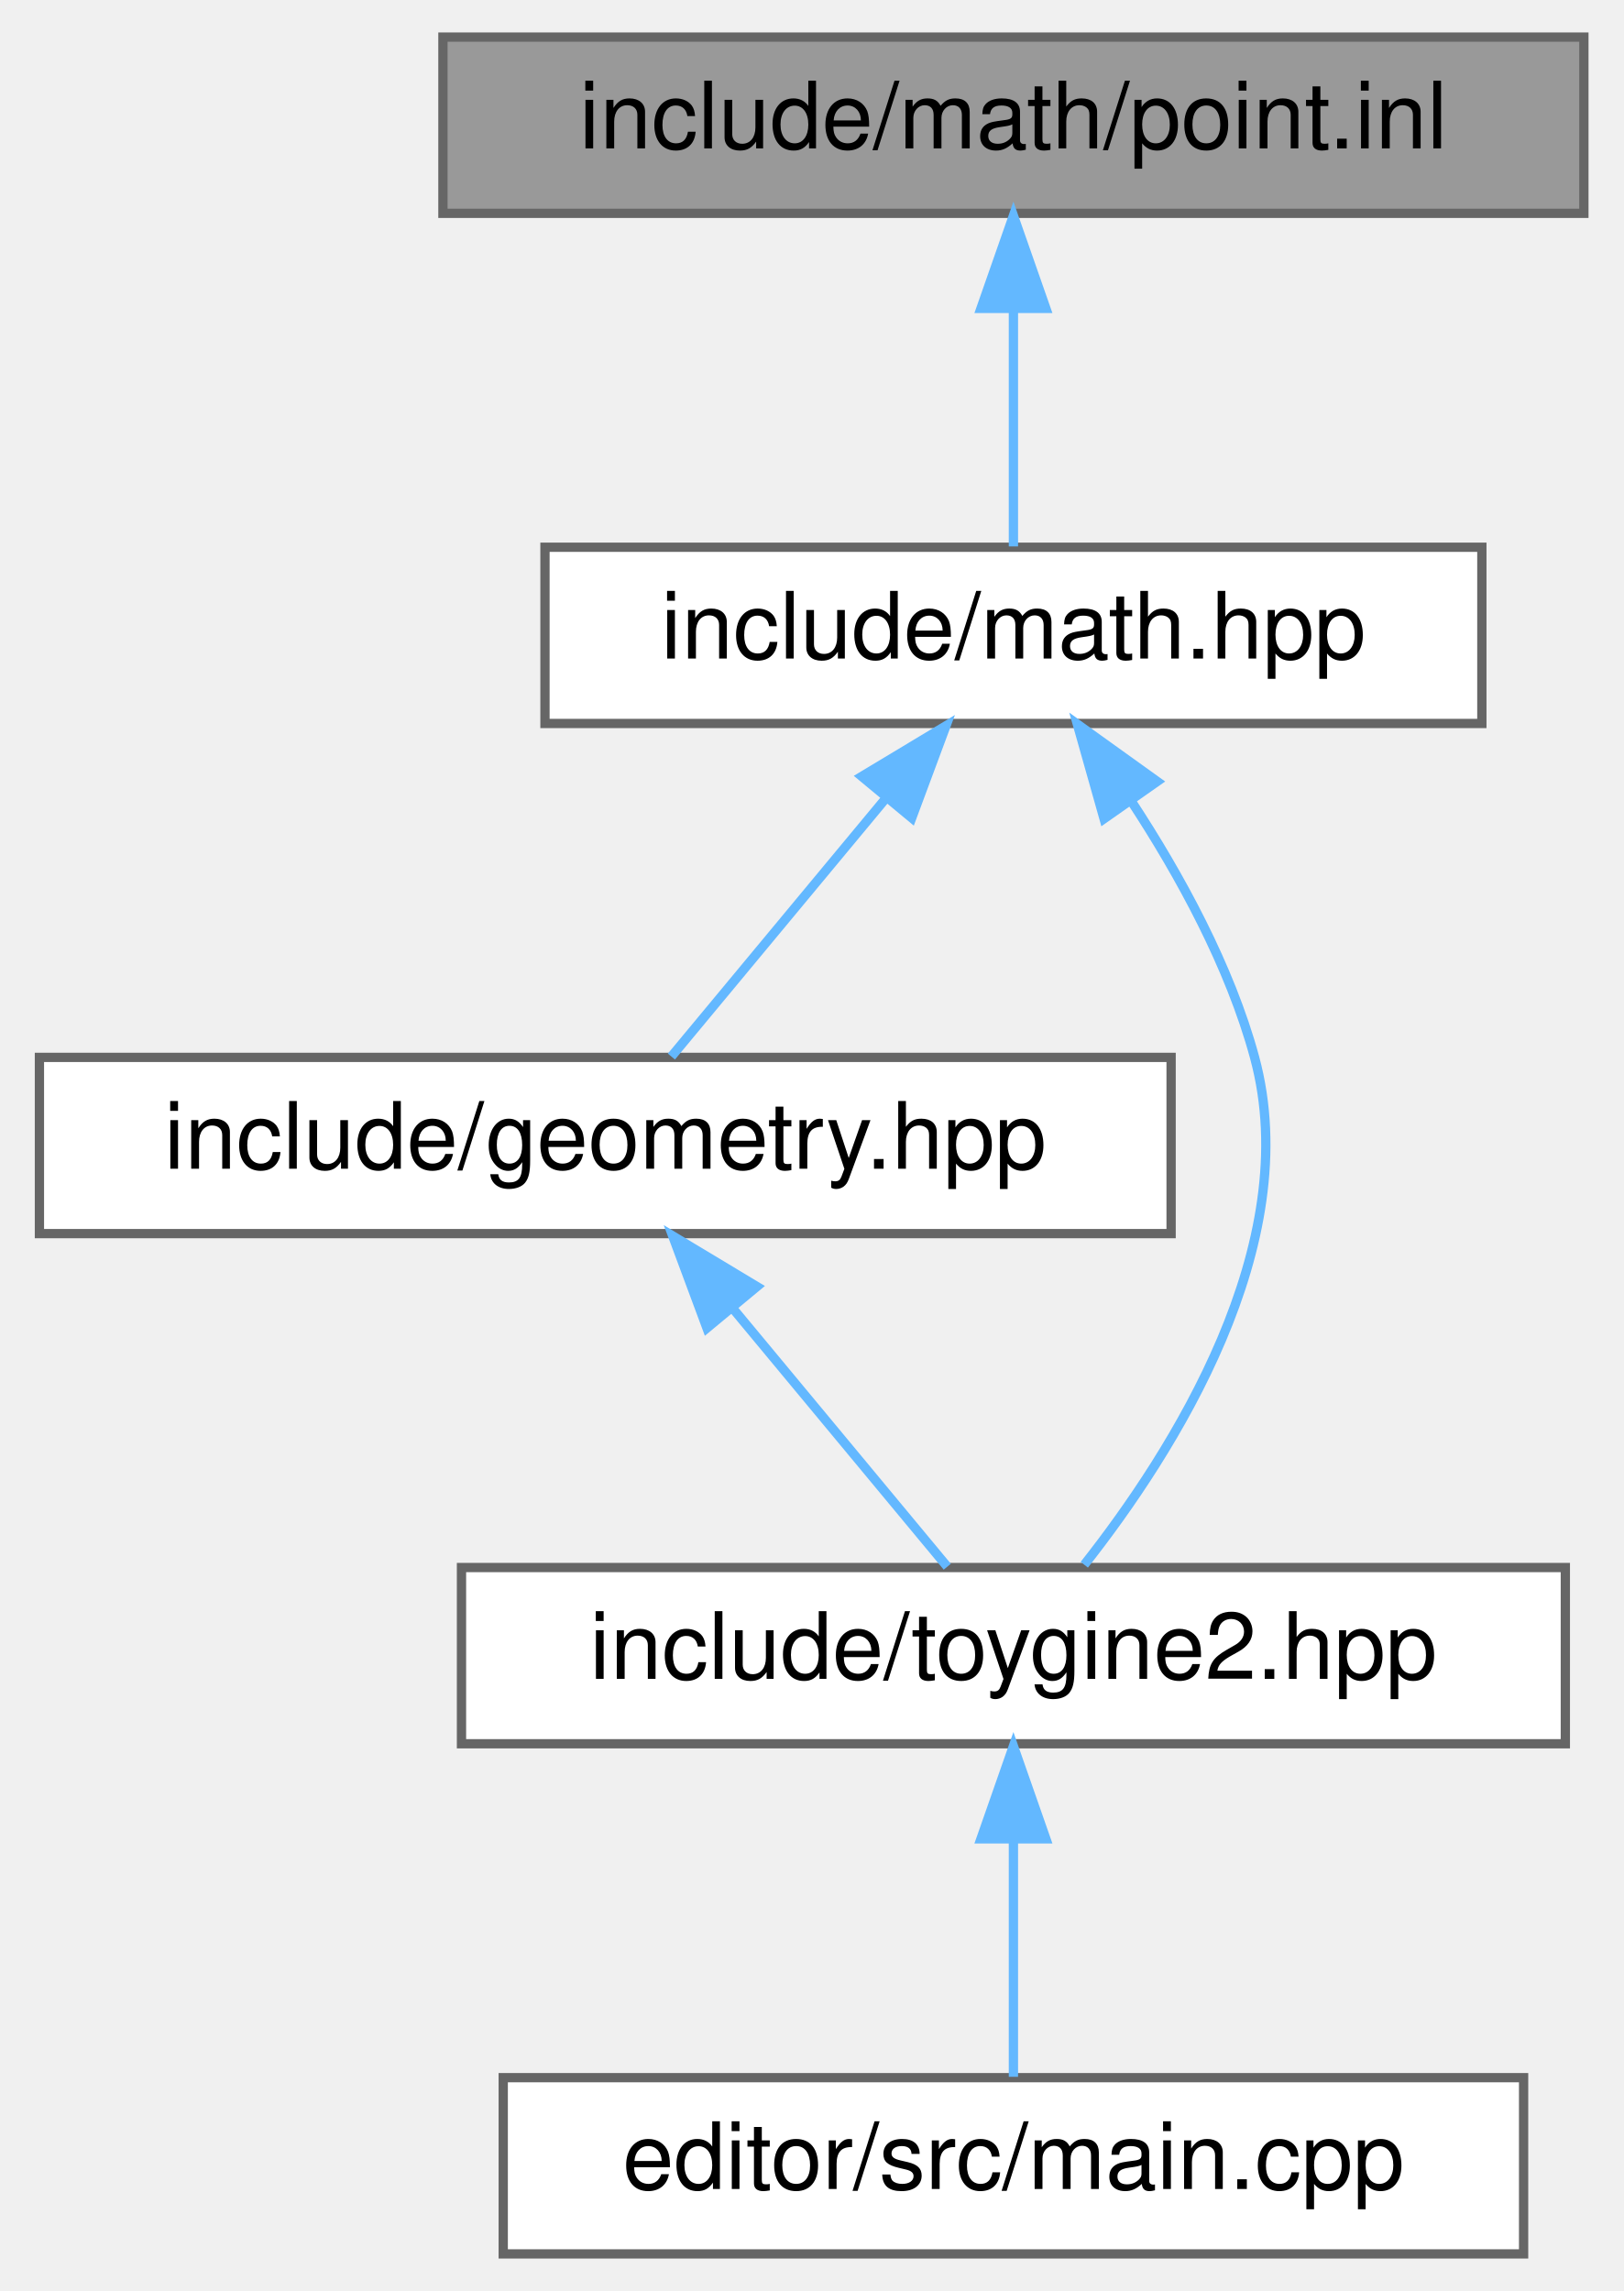
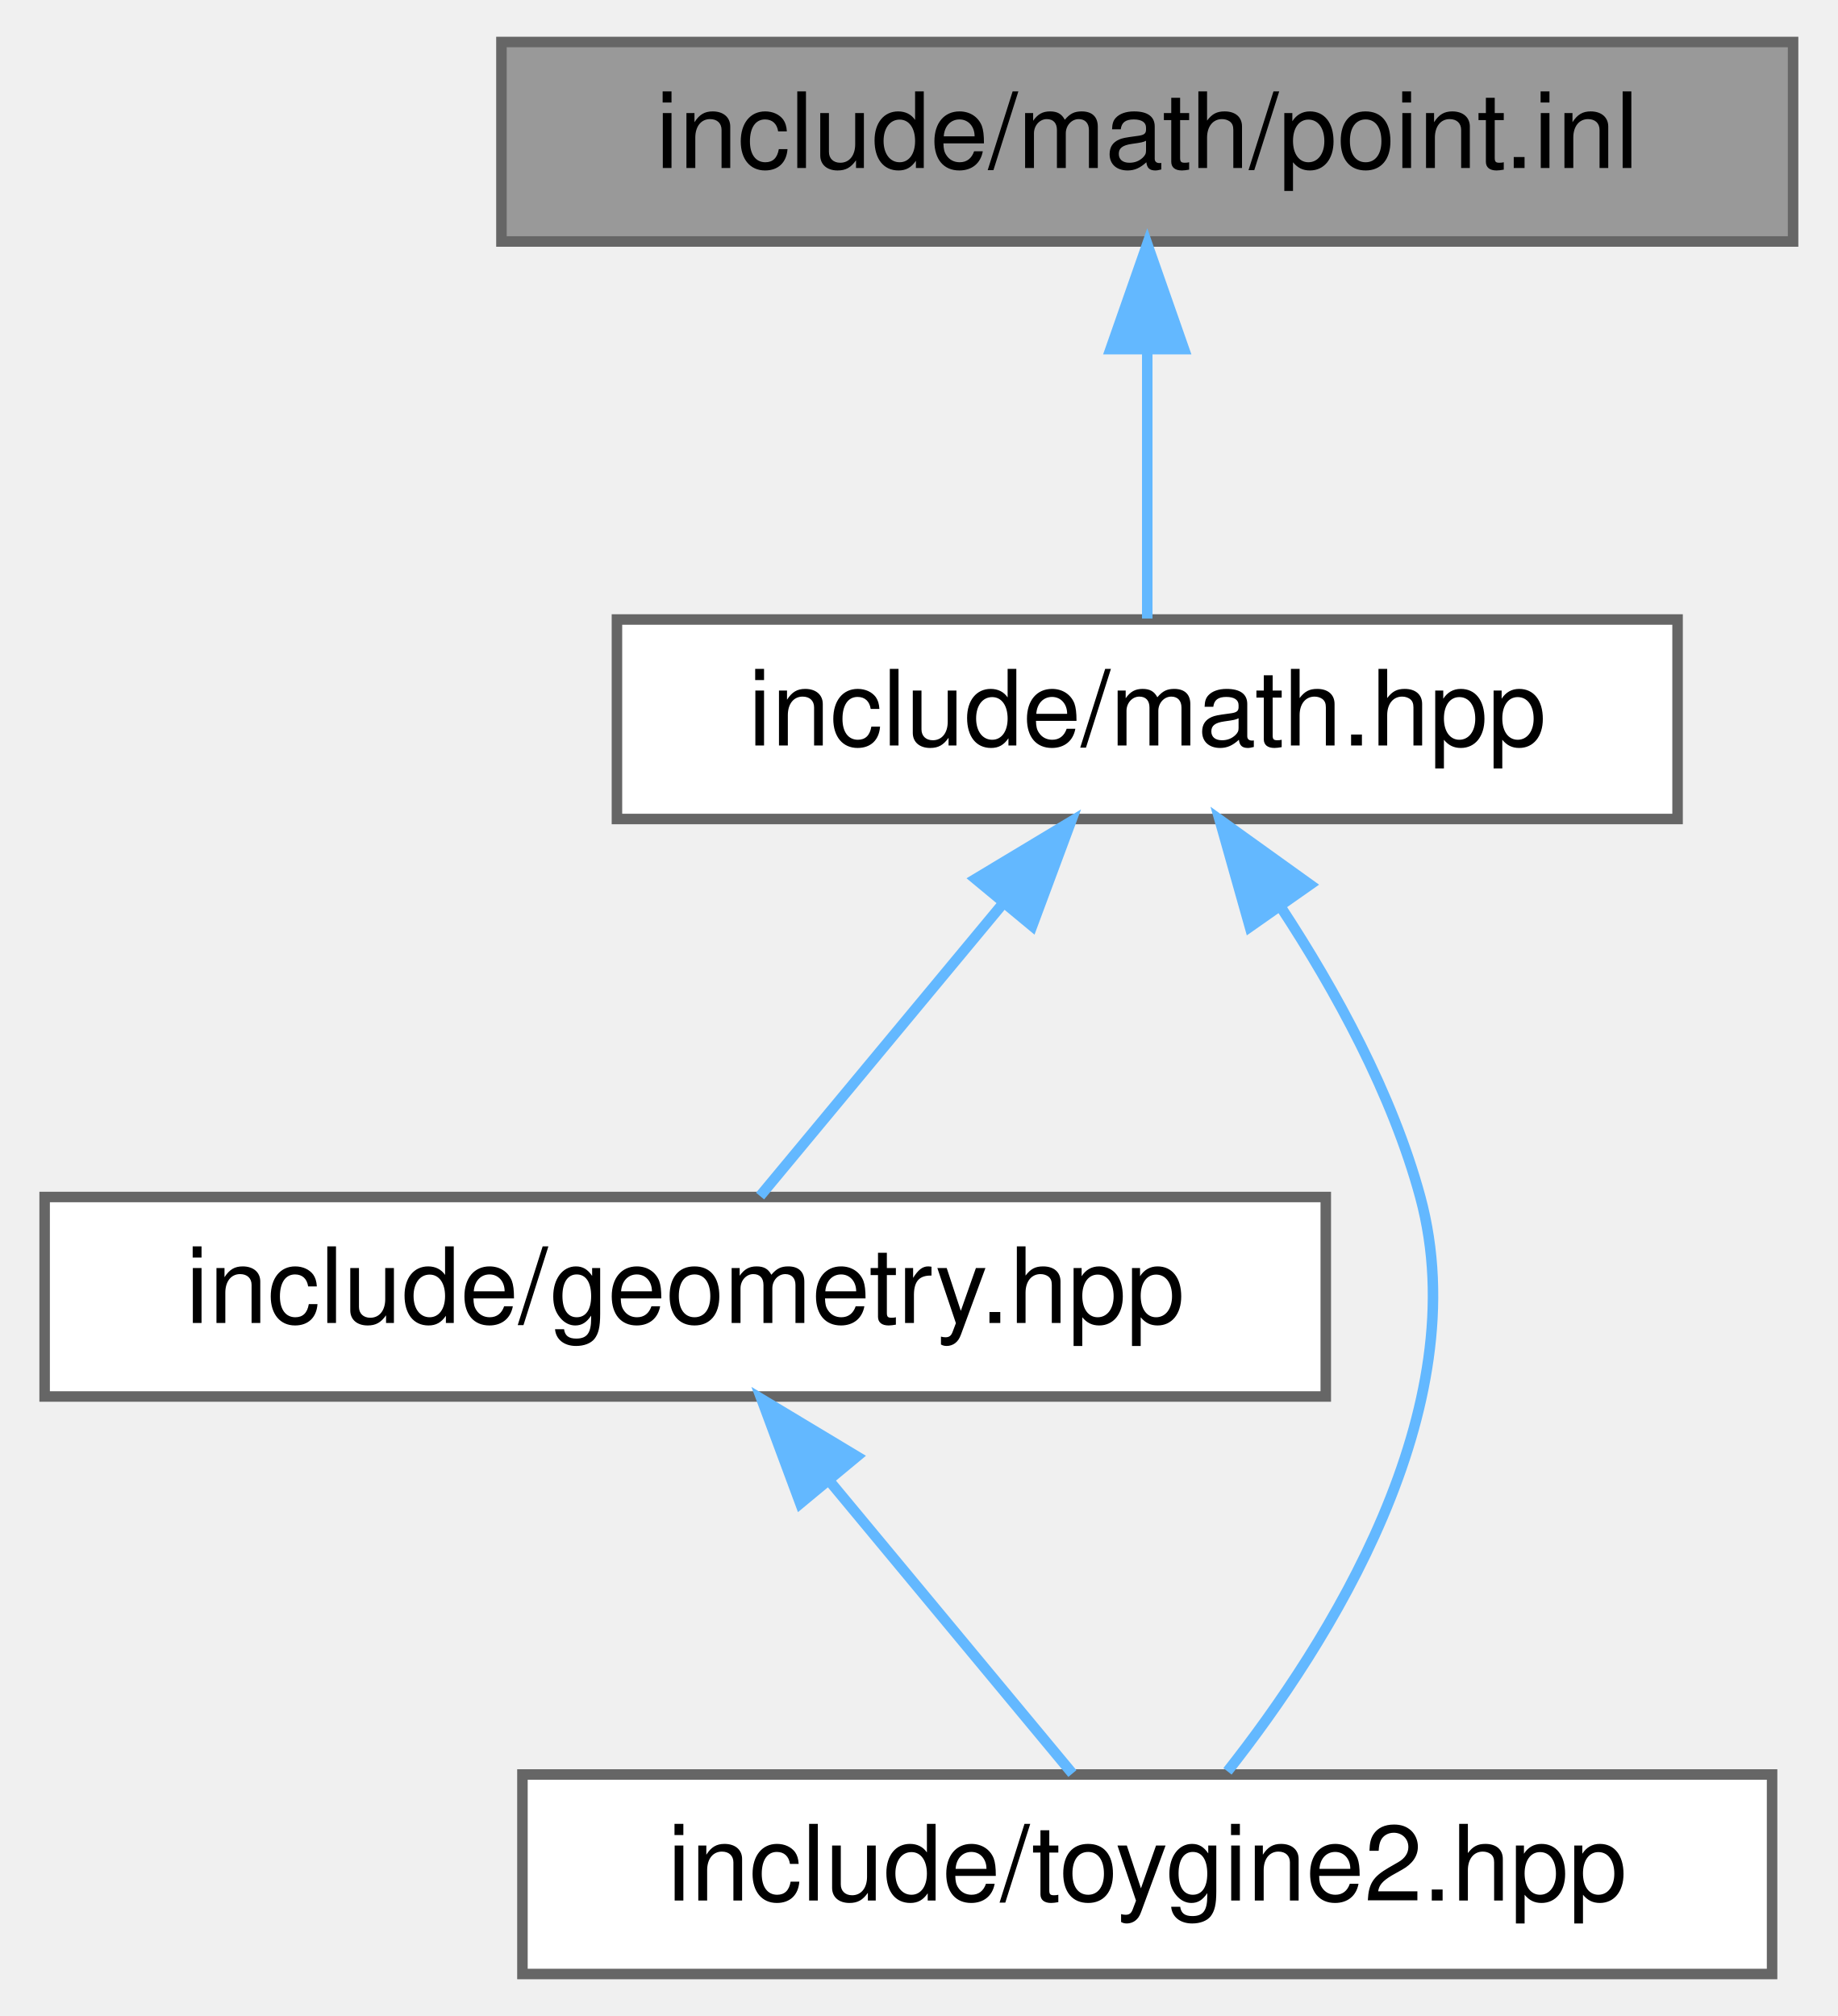
- <svg xmlns="http://www.w3.org/2000/svg" xmlns:xlink="http://www.w3.org/1999/xlink" width="175pt" height="247pt" viewBox="0.00 0.00 174.50 247.00">
-   <g id="page0,1_graph0" class="graph" transform="scale(1 1) rotate(0) translate(4 243)">
+ <svg xmlns="http://www.w3.org/2000/svg" xmlns:xlink="http://www.w3.org/1999/xlink" width="175pt" height="192pt" viewBox="0.00 0.00 174.50 192.00">
+   <g id="page0,1_graph0" class="graph" transform="scale(1 1) rotate(0) translate(4 188)">
    <g id="Node000001" class="node">
      <g id="a_Node000001">
        <a xlink:title="Inline implementations for toy::math::Point.">
-           <polygon fill="#999999" stroke="#666666" points="166.5,-239 43.5,-239 43.5,-220 166.5,-220 166.5,-239" />
-           <text text-anchor="middle" x="105" y="-227" font-family="Helvetica,sans-Serif" font-size="10.00">include/math/point.inl</text>
+           <polygon fill="#999999" stroke="#666666" points="166.5,-184 43.5,-184 43.5,-165 166.5,-165 166.5,-184" />
+           <text text-anchor="middle" x="105" y="-172" font-family="Helvetica,sans-Serif" font-size="10.00">include/math/point.inl</text>
        </a>
      </g>
    </g>
    <g id="Node000002" class="node">
      <g id="a_Node000002">
        <a xlink:href="../../d4/d78/math_8hpp.html" target="_top" xlink:title="Umbrella header for the math module.">
-           <polygon fill="white" stroke="#666666" points="155.5,-184 54.5,-184 54.5,-165 155.5,-165 155.5,-184" />
-           <text text-anchor="middle" x="105" y="-172" font-family="Helvetica,sans-Serif" font-size="10.00">include/math.hpp</text>
+           <polygon fill="white" stroke="#666666" points="155.5,-129 54.5,-129 54.5,-110 155.5,-110 155.5,-129" />
+           <text text-anchor="middle" x="105" y="-117" font-family="Helvetica,sans-Serif" font-size="10.00">include/math.hpp</text>
        </a>
      </g>
    </g>
    <g id="edge1_Node000001_Node000002" class="edge">
      <g id="a_edge1_Node000001_Node000002">
        <a xlink:title=" ">
-           <path fill="none" stroke="#63b8ff" d="M105,-209.66C105,-200.93 105,-190.99 105,-184.09" />
-           <polygon fill="#63b8ff" stroke="#63b8ff" points="101.5,-209.75 105,-219.75 108.5,-209.75 101.5,-209.75" />
+           <path fill="none" stroke="#63b8ff" d="M105,-154.66C105,-145.93 105,-135.99 105,-129.09" />
+           <polygon fill="#63b8ff" stroke="#63b8ff" points="101.5,-154.75 105,-164.75 108.5,-154.75 101.5,-154.75" />
        </a>
      </g>
    </g>
    <g id="Node000003" class="node">
      <g id="a_Node000003">
        <a xlink:href="../../db/dbb/geometry_8hpp.html" target="_top" xlink:title="Umbrella header for the geometry module.">
-           <polygon fill="white" stroke="#666666" points="122,-129 0,-129 0,-110 122,-110 122,-129" />
-           <text text-anchor="middle" x="61" y="-117" font-family="Helvetica,sans-Serif" font-size="10.00">include/geometry.hpp</text>
+           <polygon fill="white" stroke="#666666" points="122,-74 0,-74 0,-55 122,-55 122,-74" />
+           <text text-anchor="middle" x="61" y="-62" font-family="Helvetica,sans-Serif" font-size="10.00">include/geometry.hpp</text>
        </a>
      </g>
    </g>
    <g id="edge2_Node000002_Node000003" class="edge">
      <g id="a_edge2_Node000002_Node000003">
        <a xlink:title=" ">
-           <path fill="none" stroke="#63b8ff" d="M91.27,-156.96C83.6,-147.72 74.37,-136.6 68.13,-129.09" />
-           <polygon fill="#63b8ff" stroke="#63b8ff" points="88.65,-159.29 97.73,-164.75 94.04,-154.82 88.65,-159.29" />
+           <path fill="none" stroke="#63b8ff" d="M91.27,-101.96C83.6,-92.72 74.37,-81.6 68.13,-74.09" />
+           <polygon fill="#63b8ff" stroke="#63b8ff" points="88.65,-104.29 97.73,-109.75 94.04,-99.82 88.65,-104.29" />
        </a>
      </g>
    </g>
    <g id="Node000004" class="node">
      <g id="a_Node000004">
        <a xlink:href="../../d8/d8c/toygine2_8hpp.html" target="_top" xlink:title="Main umbrella header for the engine.">
-           <polygon fill="white" stroke="#666666" points="164.5,-74 45.5,-74 45.5,-55 164.5,-55 164.5,-74" />
-           <text text-anchor="middle" x="105" y="-62" font-family="Helvetica,sans-Serif" font-size="10.00">include/toygine2.hpp</text>
+           <polygon fill="white" stroke="#666666" points="164.5,-19 45.5,-19 45.5,0 164.5,0 164.5,-19" />
+           <text text-anchor="middle" x="105" y="-7" font-family="Helvetica,sans-Serif" font-size="10.00">include/toygine2.hpp</text>
        </a>
      </g>
    </g>
-     <g id="edge5_Node000002_Node000004" class="edge">
-       <g id="a_edge5_Node000002_Node000004">
+     <g id="edge4_Node000002_Node000004" class="edge">
+       <g id="a_edge4_Node000002_Node000004">
        <a xlink:title=" ">
-           <path fill="none" stroke="#63b8ff" d="M117.72,-156.61C122.93,-148.67 128.34,-138.81 131,-129 136.48,-108.76 122.14,-86.34 112.64,-74.3" />
-           <polygon fill="#63b8ff" stroke="#63b8ff" points="114.77,-154.73 111.89,-164.93 120.5,-158.75 114.77,-154.73" />
+           <path fill="none" stroke="#63b8ff" d="M117.72,-101.61C122.93,-93.67 128.34,-83.81 131,-74 136.48,-53.76 122.14,-31.34 112.64,-19.3" />
+           <polygon fill="#63b8ff" stroke="#63b8ff" points="114.77,-99.73 111.89,-109.93 120.5,-103.75 114.77,-99.73" />
        </a>
      </g>
    </g>
    <g id="edge3_Node000003_Node000004" class="edge">
      <g id="a_edge3_Node000003_Node000004">
        <a xlink:title=" ">
-           <path fill="none" stroke="#63b8ff" d="M74.73,-101.96C82.4,-92.72 91.63,-81.6 97.87,-74.09" />
-           <polygon fill="#63b8ff" stroke="#63b8ff" points="71.96,-99.82 68.27,-109.75 77.35,-104.29 71.96,-99.82" />
-         </a>
-       </g>
-     </g>
-     <g id="Node000005" class="node">
-       <g id="a_Node000005">
-         <a xlink:href="../../df/d0a/main_8cpp.html" target="_top" xlink:title="Entry point of the Qt-based ToyGine 2 editor.">
-           <polygon fill="white" stroke="#666666" points="160,-19 50,-19 50,0 160,0 160,-19" />
-           <text text-anchor="middle" x="105" y="-7" font-family="Helvetica,sans-Serif" font-size="10.00">editor/src/main.cpp</text>
-         </a>
-       </g>
-     </g>
-     <g id="edge4_Node000004_Node000005" class="edge">
-       <g id="a_edge4_Node000004_Node000005">
-         <a xlink:title=" ">
-           <path fill="none" stroke="#63b8ff" d="M105,-44.66C105,-35.93 105,-25.99 105,-19.09" />
-           <polygon fill="#63b8ff" stroke="#63b8ff" points="101.5,-44.75 105,-54.75 108.5,-44.75 101.5,-44.75" />
+           <path fill="none" stroke="#63b8ff" d="M74.73,-46.96C82.4,-37.72 91.63,-26.6 97.87,-19.09" />
+           <polygon fill="#63b8ff" stroke="#63b8ff" points="71.96,-44.82 68.27,-54.75 77.35,-49.29 71.96,-44.82" />
        </a>
      </g>
    </g>
  </g>
</svg>
